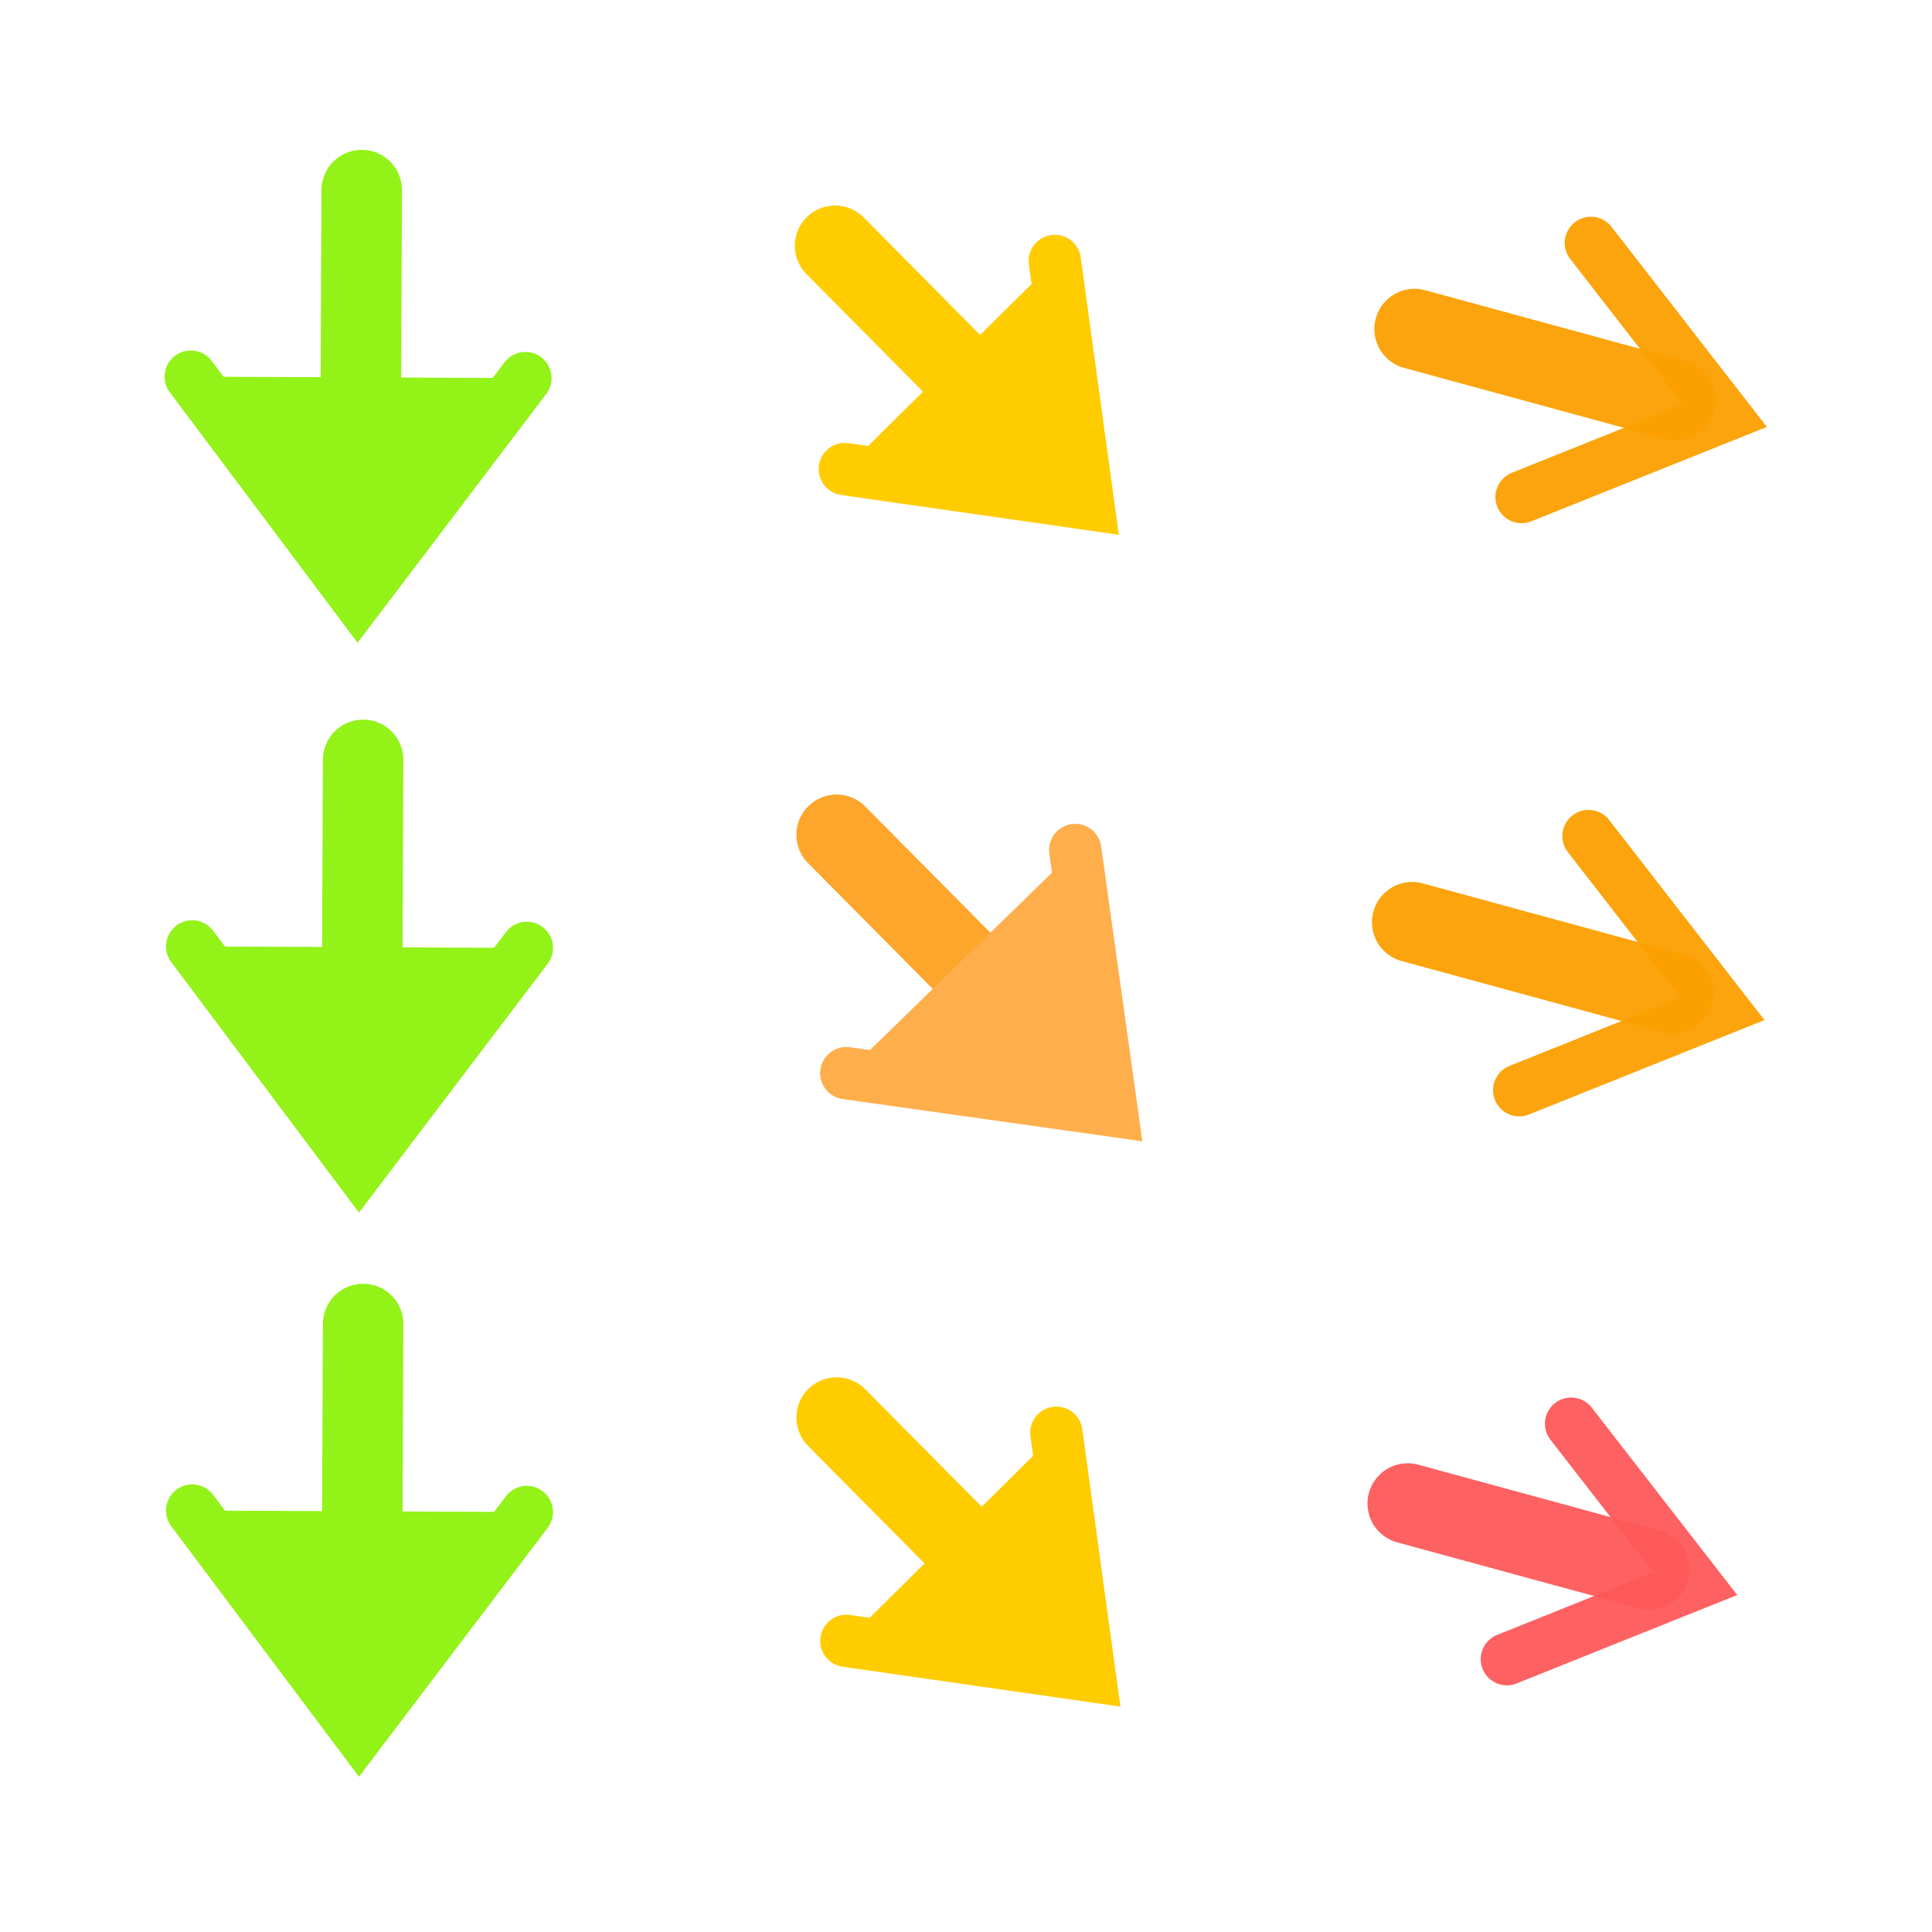
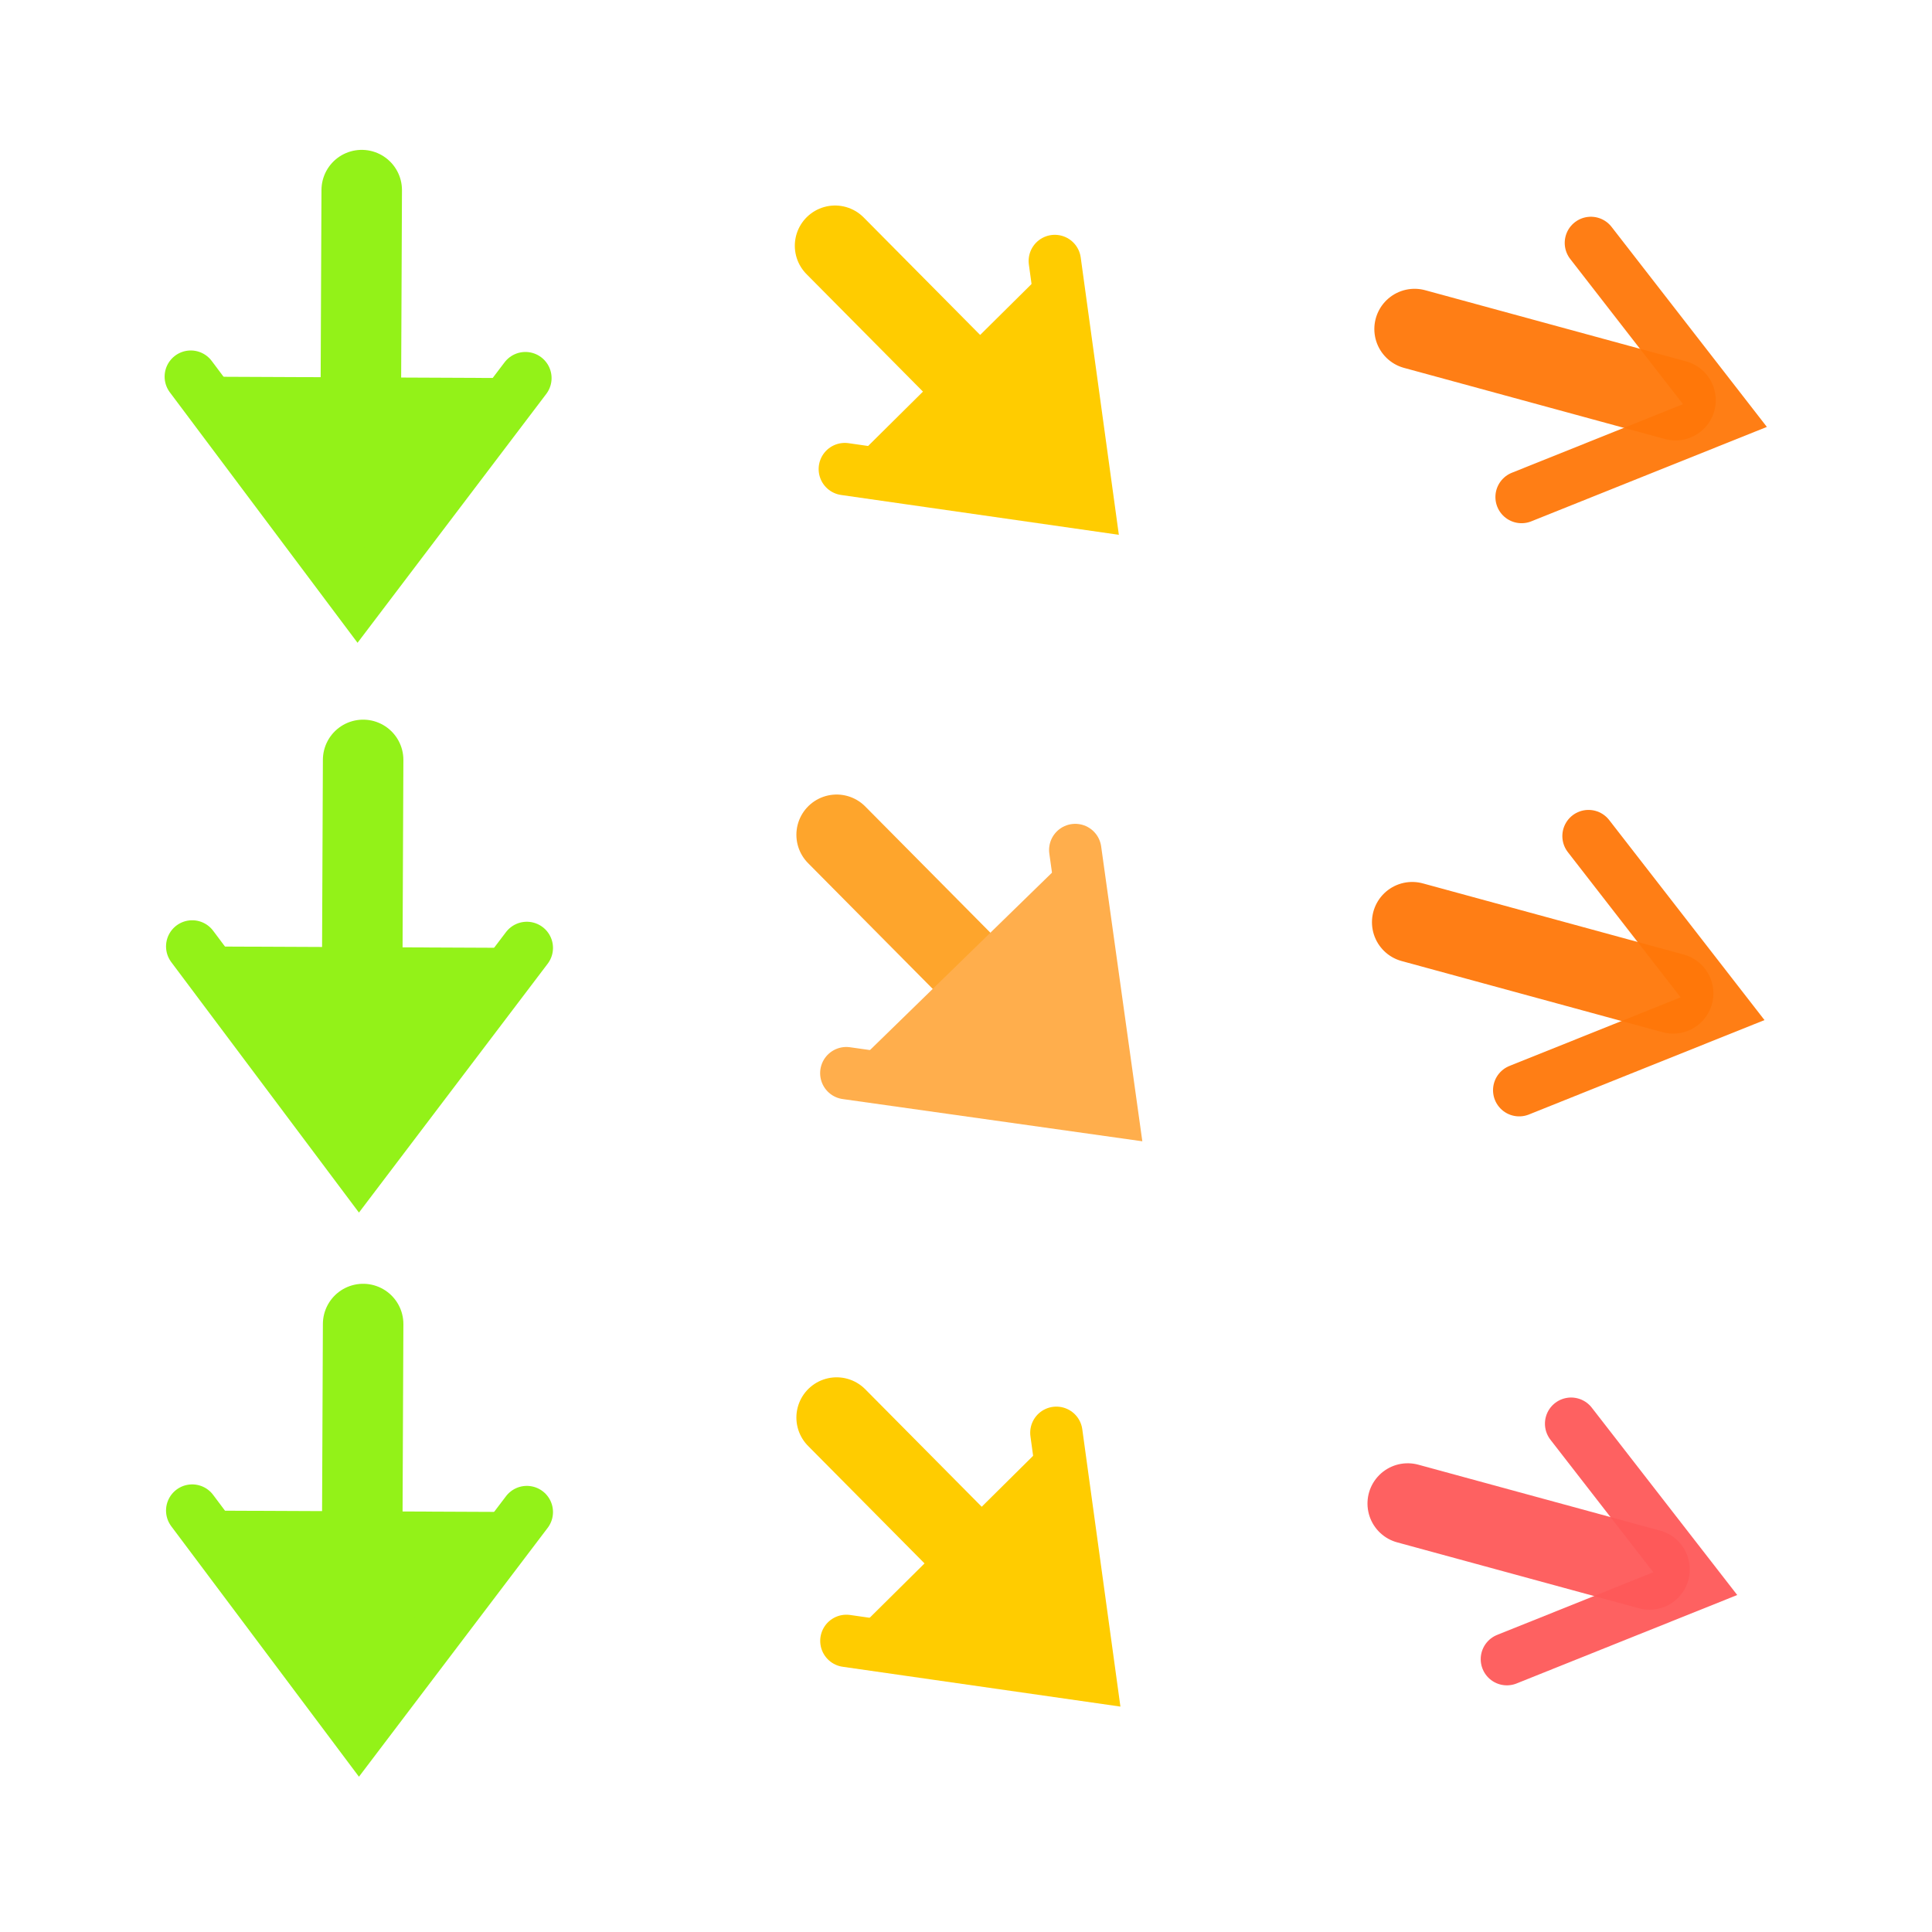
<svg xmlns="http://www.w3.org/2000/svg" width="48" height="48" viewBox="0 0 48 48" version="1.1" id="svg1" xml:space="preserve">
  <defs id="defs1" />
  <g id="LightThemeEnabledLayer" style="display:inline">
    <g id="g51" transform="translate(-0.03515397,0.5273093)" style="fill:#93f218;fill-opacity:1;stroke:#93f218;stroke-opacity:1">
      <path style="fill:#93f218;fill-opacity:1;stroke:#93f218;stroke-width:2;stroke-linecap:round;stroke-linejoin:miter;stroke-dasharray:none;stroke-opacity:1" d="M 8.985,12.732 9.022,4.196" id="path45" />
      <path style="fill:#93f218;fill-opacity:1;stroke:#93f218;stroke-width:1.3;stroke-linecap:round;stroke-linejoin:miter;stroke-dasharray:none;stroke-opacity:1" d="M 13.089,8.867 8.921,14.363 4.775,8.83" id="path51" />
    </g>
    <g id="g53" transform="translate(0,28.6993)" style="fill:#93f218;fill-opacity:1;stroke:#93f218;stroke-opacity:1">
      <path style="fill:#93f218;fill-opacity:1;stroke:#93f218;stroke-width:2;stroke-linecap:round;stroke-linejoin:miter;stroke-dasharray:none;stroke-opacity:1" d="M 8.985,12.732 9.022,4.196" id="path52" />
      <path style="fill:#93f218;fill-opacity:1;stroke:#93f218;stroke-width:1.3;stroke-linecap:round;stroke-linejoin:miter;stroke-dasharray:none;stroke-opacity:1" d="M 13.089,8.867 8.921,14.363 4.775,8.83" id="path53" />
    </g>
    <g id="g55" transform="translate(0,14.68361)" style="display:inline;fill:#93f218;fill-opacity:1;stroke:#93f218;stroke-opacity:1">
      <path style="fill:#93f218;fill-opacity:1;stroke:#93f218;stroke-width:2;stroke-linecap:round;stroke-linejoin:miter;stroke-dasharray:none;stroke-opacity:1" d="M 8.985,12.732 9.022,4.196" id="path54" />
      <path style="fill:#93f218;fill-opacity:1;stroke:#93f218;stroke-width:1.3;stroke-linecap:round;stroke-linejoin:miter;stroke-dasharray:none;stroke-opacity:1" d="M 13.089,8.867 8.921,14.363 4.775,8.83" id="path55" />
    </g>
    <path style="fill:#d0a600;fill-opacity:1;stroke:#ffcc00;stroke-width:2;stroke-linecap:round;stroke-linejoin:miter;stroke-dasharray:none;stroke-opacity:1" d="M 26.057,11.463 20.747,6.106" id="path56" />
    <path style="fill:#ffcc00;fill-opacity:1;stroke:#ffcc00;stroke-width:1.3;stroke-linecap:round;stroke-linejoin:miter;stroke-dasharray:none;stroke-opacity:1" d="m 26.206,6.484 0.83,6.037 -6.047,-0.867" id="path57" />
    <path style="fill:#dbaf00;fill-opacity:1;stroke:#ffcc00;stroke-width:2;stroke-linecap:round;stroke-linejoin:miter;stroke-dasharray:none;stroke-opacity:1" d="M 26.096,40.576 20.786,35.219" id="path58" />
    <path style="fill:#ffcc00;fill-opacity:1;stroke:#ffcc00;stroke-width:1.3;stroke-linecap:round;stroke-linejoin:miter;stroke-dasharray:none;stroke-opacity:1" d="m 26.245,35.597 0.83,6.037 -6.047,-0.867" id="path59" />
    <path style="fill:#ffae4c;fill-opacity:1;stroke:#fea52c;stroke-width:2;stroke-linecap:round;stroke-linejoin:miter;stroke-dasharray:none;stroke-opacity:1" d="M 26.096,26.097 20.786,20.74" id="path60" />
    <path style="fill:#ffae4c;fill-opacity:1;stroke:#ffae4c;stroke-width:1.3;stroke-linecap:round;stroke-linejoin:miter;stroke-dasharray:none;stroke-opacity:1" d="m 26.714,21.118 0.904,6.473 -6.592,-0.929" id="path61" />
-     <path style="fill:none;fill-opacity:0.949;stroke:#fb9f00;stroke-width:2;stroke-linecap:round;stroke-linejoin:miter;stroke-dasharray:none;stroke-opacity:0.949" d="m 41.628,9.943 -6.483,-1.768" id="path62" />
-     <path style="fill:none;fill-opacity:0.949;stroke:#fb9f00;stroke-width:1.3;stroke-linecap:round;stroke-linejoin:miter;stroke-dasharray:none;stroke-opacity:0.949" d="m 39.525,6.035 3.33,4.289 -5.052,2.025" id="path63" />
+     <path style="fill:none;fill-opacity:0.949;stroke:#ff7709;stroke-width:2;stroke-linecap:round;stroke-linejoin:miter;stroke-dasharray:none;stroke-opacity:0.949" d="m 41.628,9.943 -6.483,-1.768" id="path62" />
+     <path style="fill:none;fill-opacity:0.949;stroke:#ff7709;stroke-width:1.3;stroke-linecap:round;stroke-linejoin:miter;stroke-dasharray:none;stroke-opacity:0.949" d="m 39.525,6.035 3.33,4.289 -5.052,2.025" id="path63" />
    <g id="g65" transform="matrix(0.1887864,-0.7045606,0.7045606,0.1887864,30.31509,42.91902)" style="fill:none;fill-opacity:0.949;stroke:#fe5959;stroke-width:1.371;stroke-opacity:0.949">
      <path style="fill:none;fill-opacity:0.949;stroke:#fe5959;stroke-width:2.742;stroke-linecap:round;stroke-linejoin:miter;stroke-dasharray:none;stroke-opacity:0.949" d="M 8.985,12.732 9.022,4.196" id="path64" />
      <path style="fill:none;fill-opacity:0.949;stroke:#fe5959;stroke-width:1.782;stroke-linecap:round;stroke-linejoin:miter;stroke-dasharray:none;stroke-opacity:0.949" d="M 13.089,8.867 8.921,14.363 4.775,8.83" id="path65" />
    </g>
-     <path style="fill:none;fill-opacity:0.949;stroke:#fb9f00;stroke-width:2;stroke-linecap:round;stroke-linejoin:miter;stroke-dasharray:none;stroke-opacity:0.949" d="m 41.569,24.68 -6.483,-1.768" id="path66" />
-     <path style="fill:none;fill-opacity:0.949;stroke:#fb9f00;stroke-width:1.3;stroke-linecap:round;stroke-linejoin:miter;stroke-dasharray:none;stroke-opacity:0.949" d="m 39.466,20.772 3.33,4.289 -5.052,2.025" id="path67" />
+     <path style="fill:none;fill-opacity:0.949;stroke:#ff7709;stroke-width:2;stroke-linecap:round;stroke-linejoin:miter;stroke-dasharray:none;stroke-opacity:0.949" d="m 41.569,24.68 -6.483,-1.768" id="path66" />
+     <path style="fill:none;fill-opacity:0.949;stroke:#ff7709;stroke-width:1.3;stroke-linecap:round;stroke-linejoin:miter;stroke-dasharray:none;stroke-opacity:0.949" d="m 39.466,20.772 3.33,4.289 -5.052,2.025" id="path67" />
  </g>
</svg>
